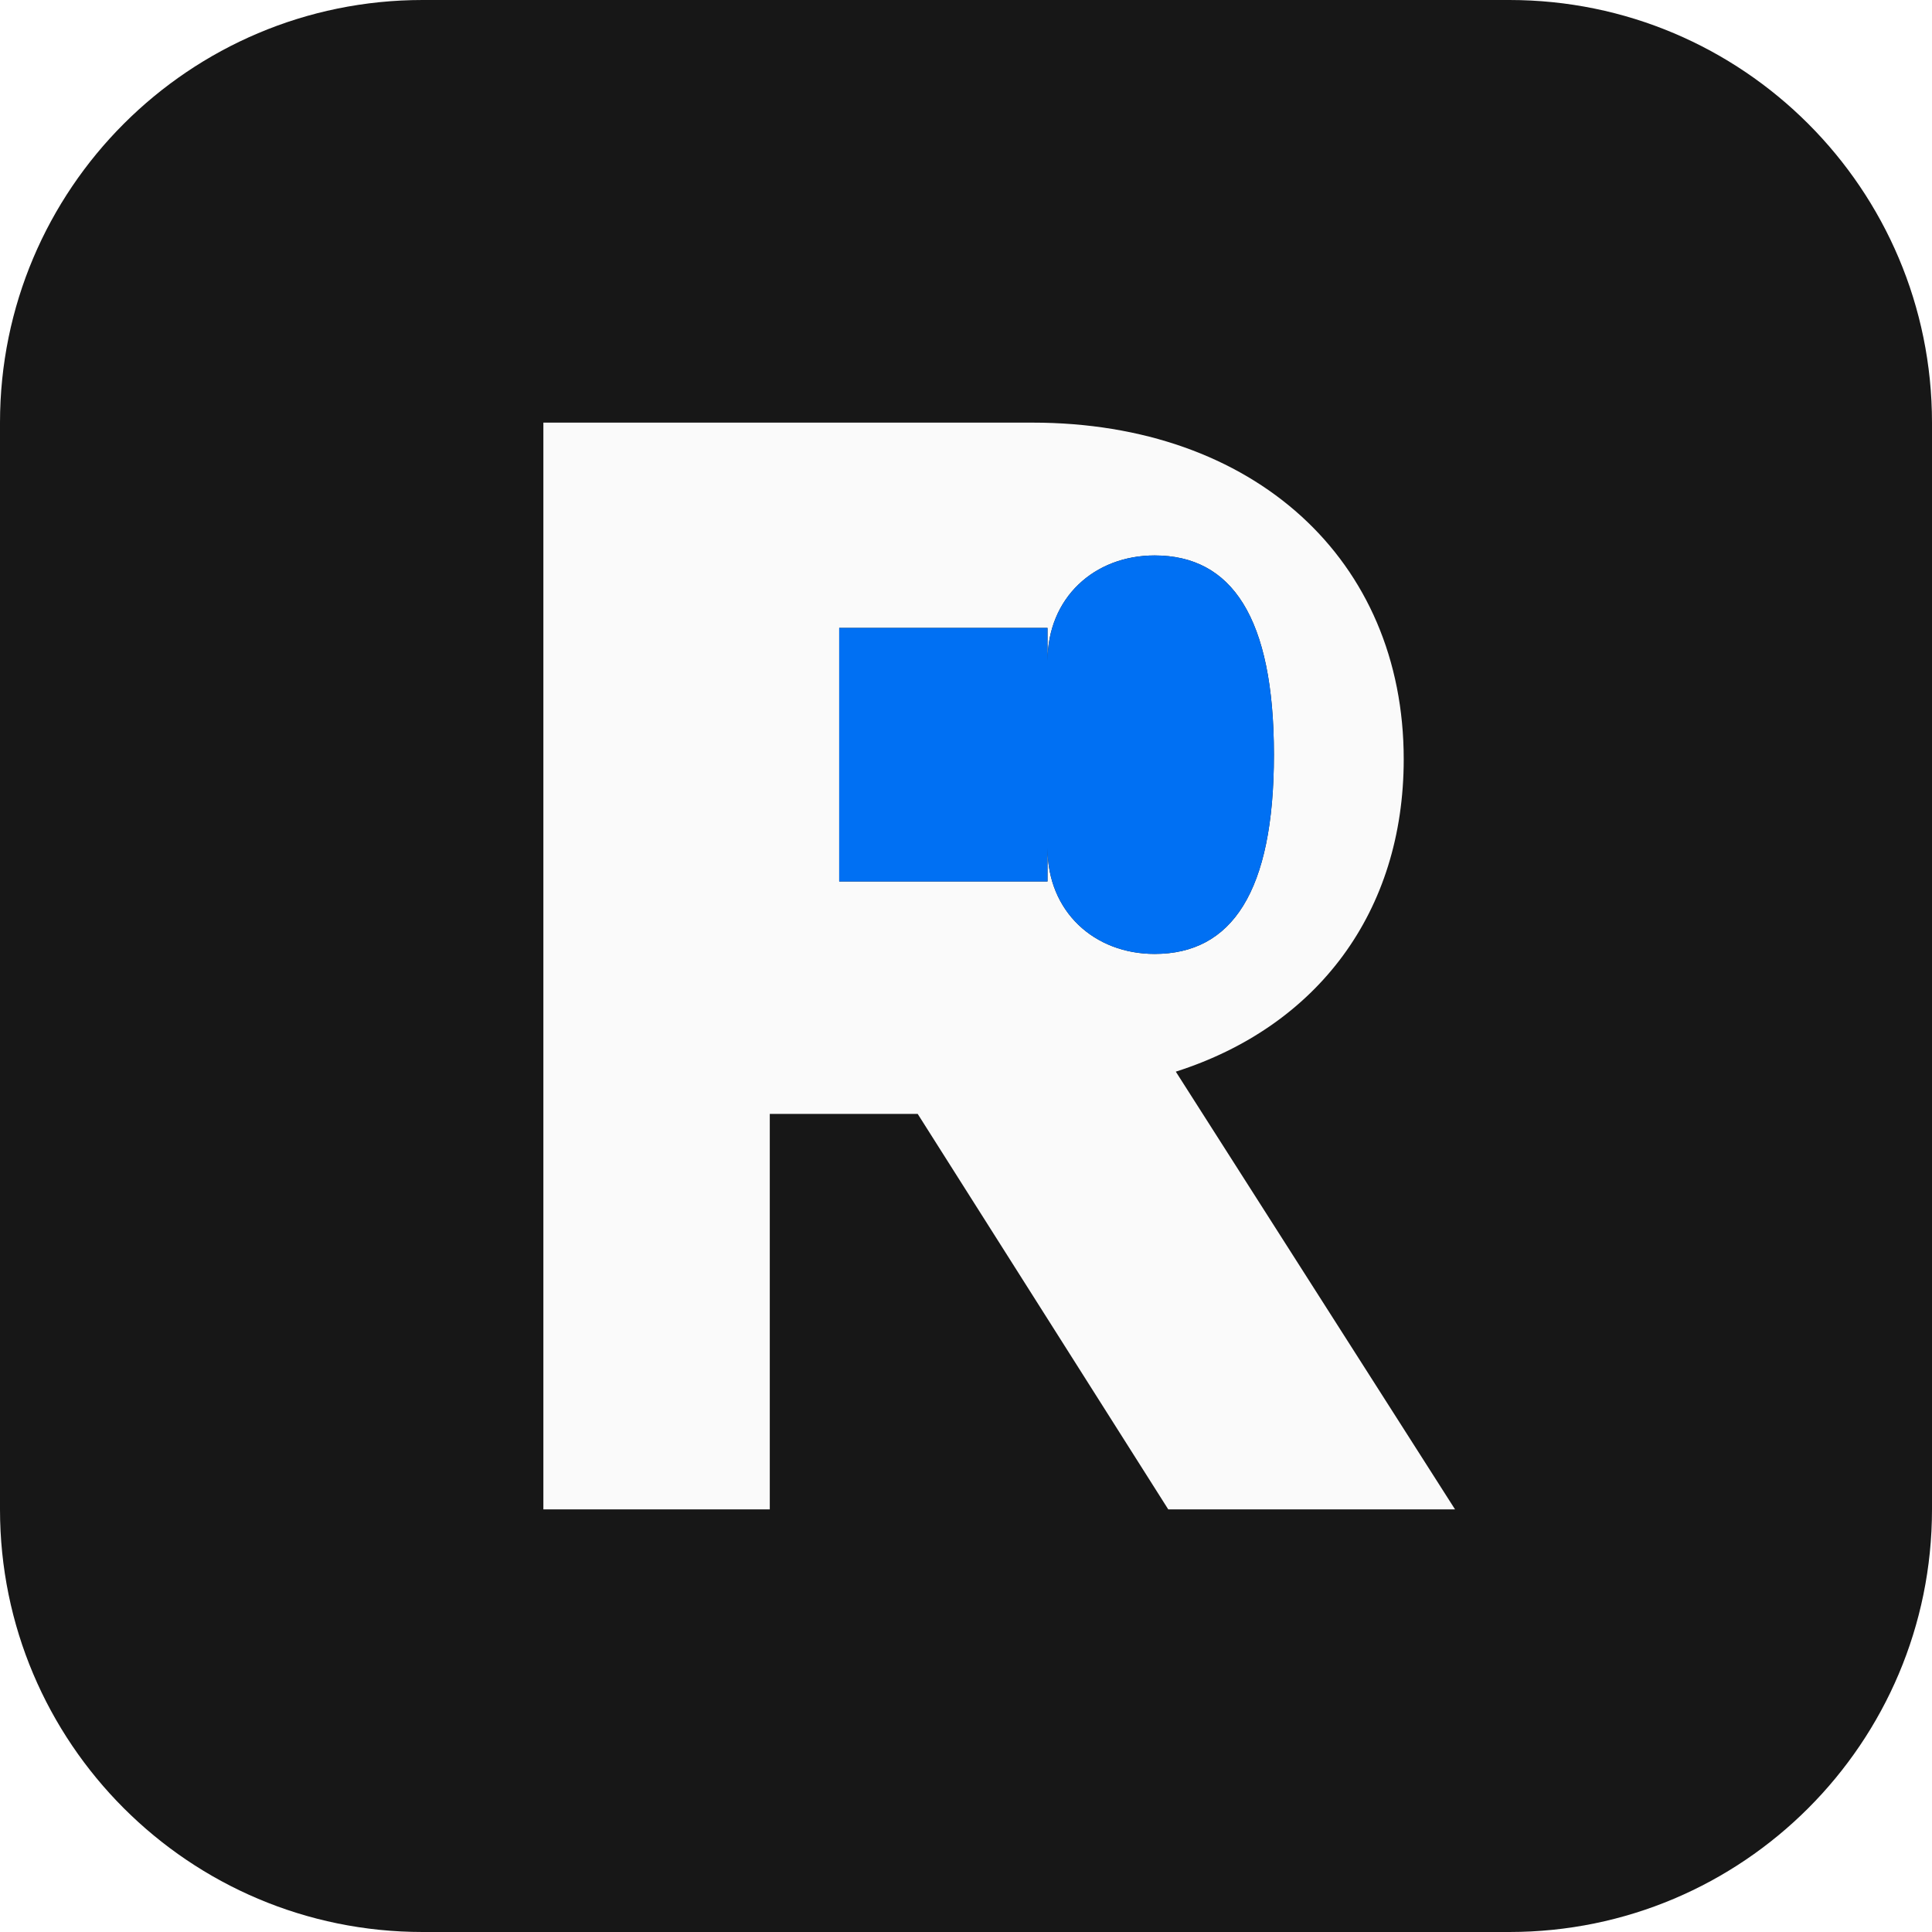
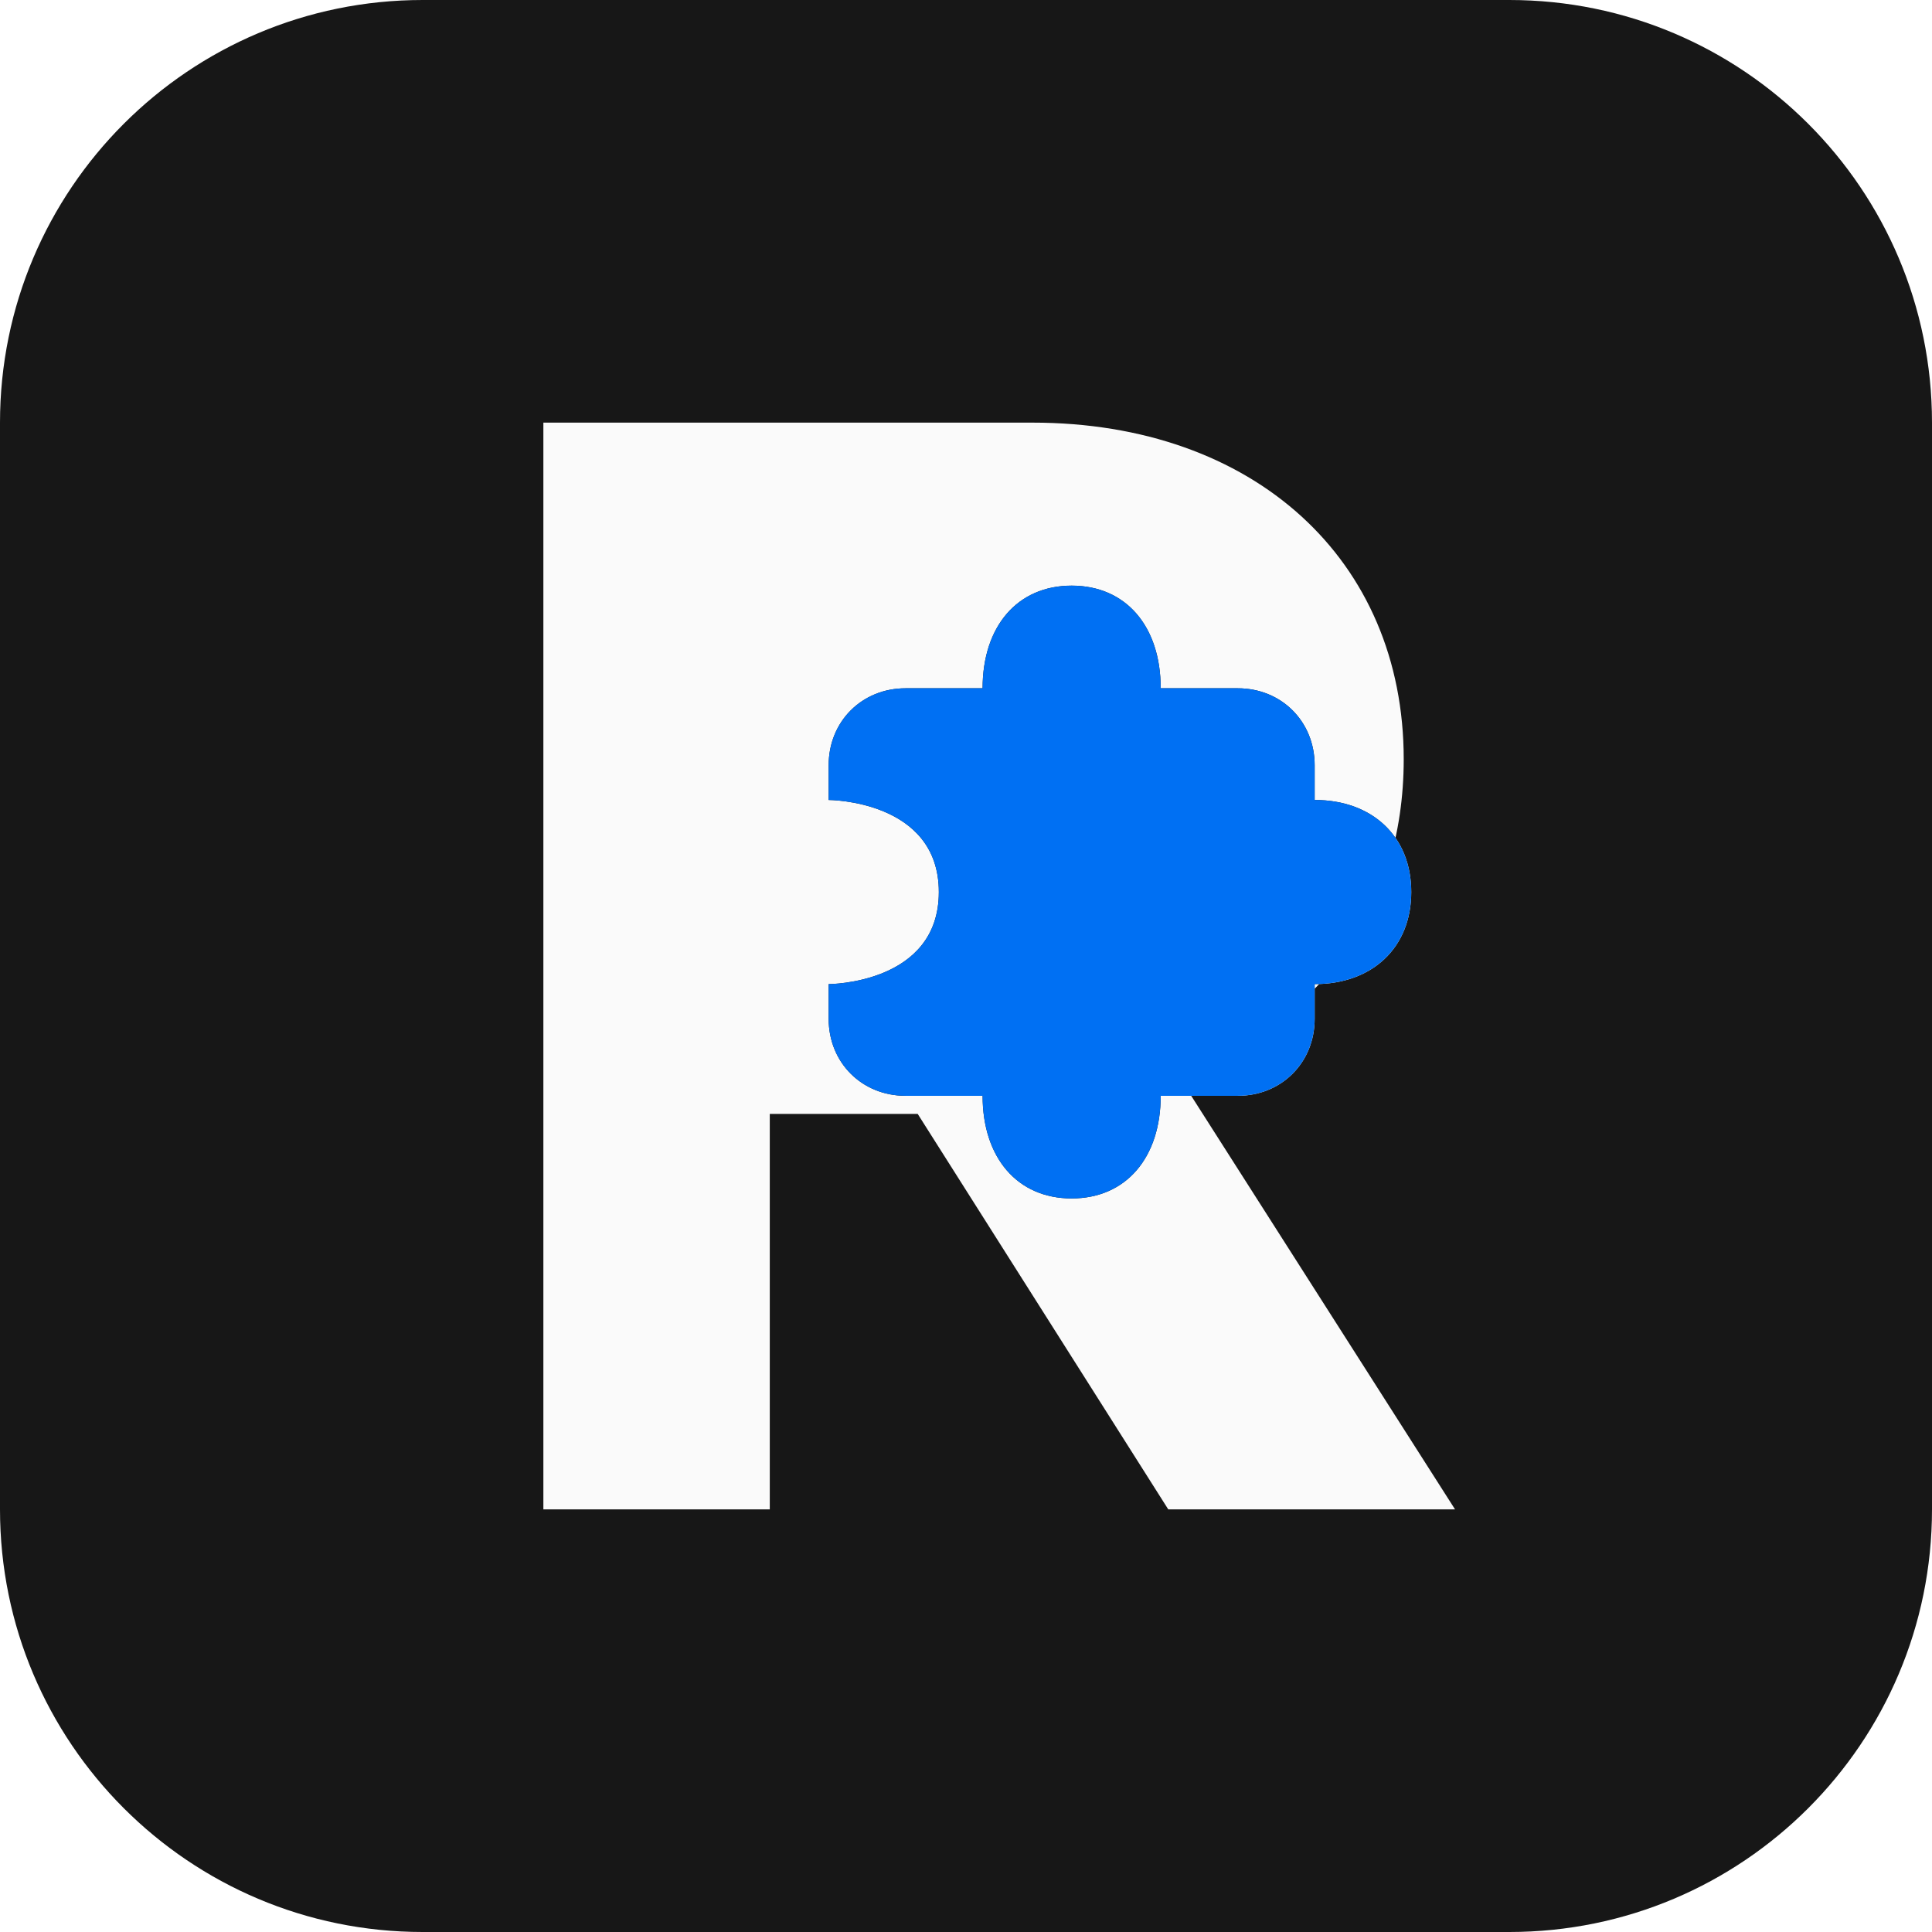
<svg xmlns="http://www.w3.org/2000/svg" viewBox="0 0 64 64" fill="none" role="img" aria-label="Rebuzzle">
  <rect width="64" height="64" rx="14" fill="#171717" />
-   <path fill="#fafafa" fill-rule="evenodd" d="M18 14h16.2c7.35 0 12.3 4.55 12.3 11.15 0 5.05-2.85 8.85-7.55 10.35L48.2 50H38.7L30.4 36.9H25.5V50H18V14ZM27.8 20.8h6.9v1.1c0-2.1 1.55-3.5 3.55-3.5 2.55 0 3.95 2.05 3.95 6.6s-1.4 6.6-3.95 6.6c-2 0-3.55-1.4-3.55-3.5v1.1h-6.9V20.8Z" />
-   <path fill="#0070f3" d="M27.8 20.8h6.9v1.1c0-2.1 1.55-3.5 3.55-3.5 2.55 0 3.95 2.05 3.95 6.6s-1.4 6.6-3.95 6.6c-2 0-3.55-1.4-3.55-3.5v1.1h-6.9V20.8Z" />
+   <path fill="#fafafa" fill-rule="evenodd" d="M18 14h16.2c7.35 0 12.3 4.55 12.3 11.15 0 5.05-2.85 8.85-7.55 10.35L48.2 50H38.7L30.4 36.9H25.5V50H18V14ZM30 22.8H32.55C32.55 20.75 33.7 19.4 35.5 19.4C37.3 19.4 38.45 20.75 38.45 22.8H41C42.45 22.8 43.55 23.9 43.55 25.35V26.5C45.45 26.5 46.75 27.7 46.75 29.55C46.75 31.4 45.45 32.6 43.55 32.6V33.75C43.55 35.2 42.45 36.3 41 36.3H38.45C38.45 38.35 37.3 39.7 35.5 39.7C33.7 39.7 32.55 38.35 32.55 36.3H30C28.55 36.3 27.45 35.2 27.45 33.75V32.6C27.45 32.6 31.1 32.6 31.1 29.55C31.1 26.5 27.45 26.5 27.45 26.5V25.35C27.45 23.9 28.55 22.8 30 22.8Z" />
+   <path fill="#0070f3" d="M30 22.8H32.55C32.55 20.75 33.7 19.4 35.5 19.4C37.3 19.4 38.45 20.75 38.45 22.8H41C42.45 22.8 43.55 23.9 43.55 25.35V26.5C45.45 26.5 46.75 27.7 46.75 29.55C46.75 31.4 45.45 32.6 43.55 32.6V33.75C43.55 35.2 42.45 36.3 41 36.3H38.45C38.45 38.35 37.3 39.7 35.5 39.7C33.7 39.7 32.55 38.35 32.55 36.3H30C28.55 36.3 27.45 35.2 27.45 33.75V32.6C27.45 32.6 31.1 32.6 31.1 29.55C31.1 26.5 27.45 26.5 27.45 26.5V25.35C27.45 23.9 28.55 22.8 30 22.8Z" />
</svg>
